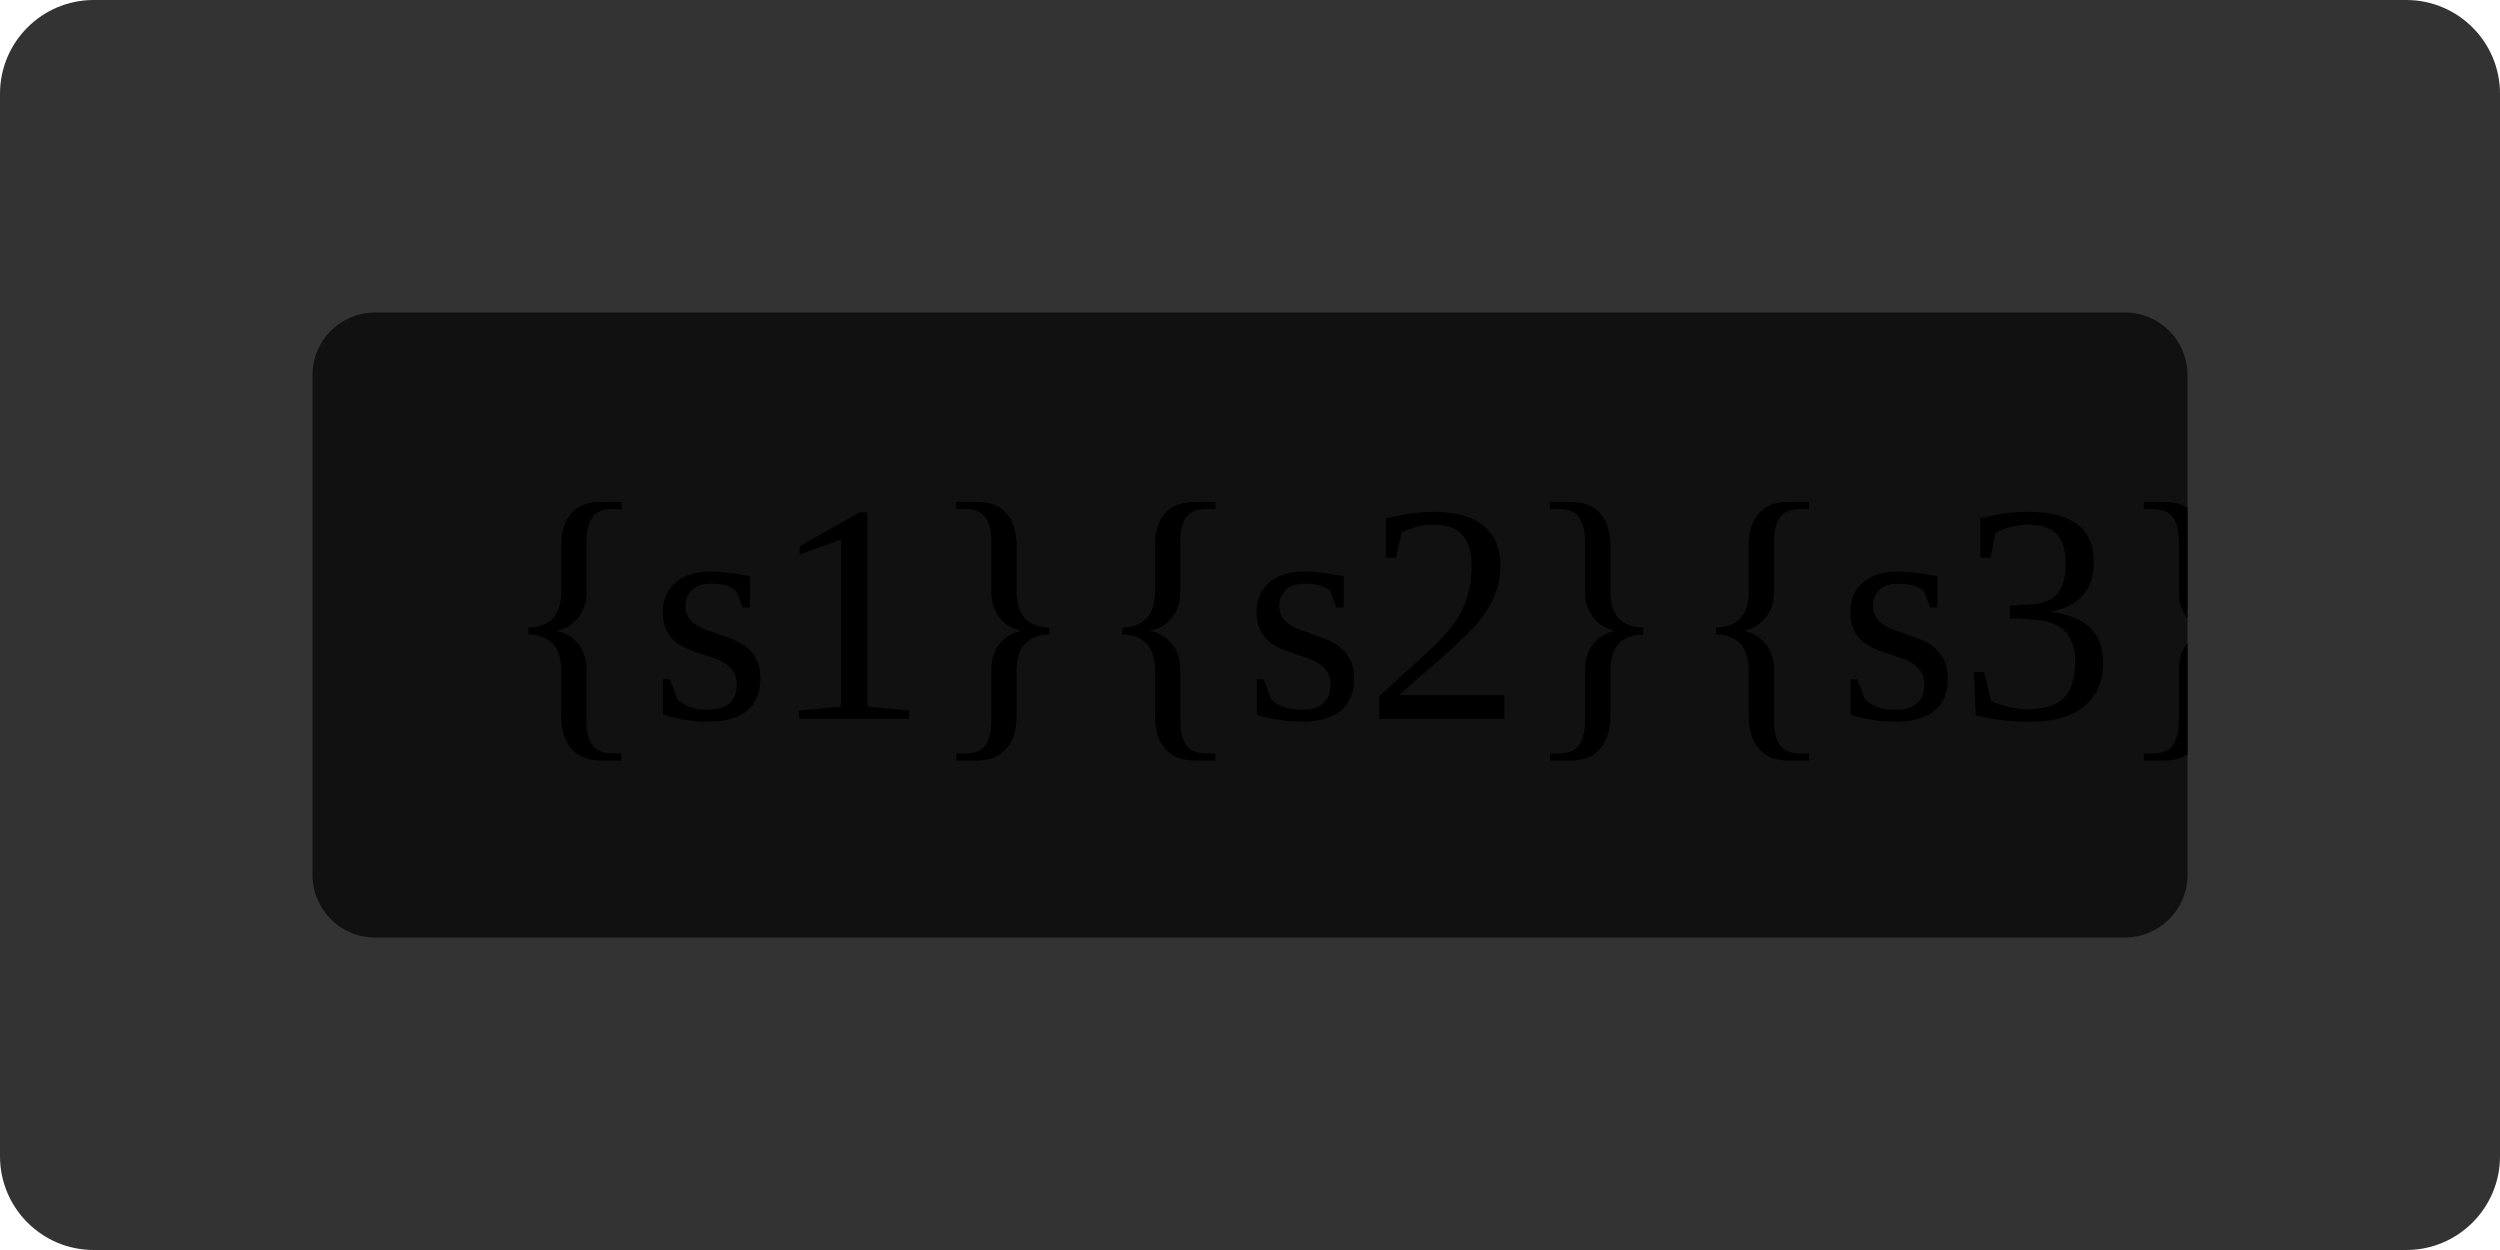
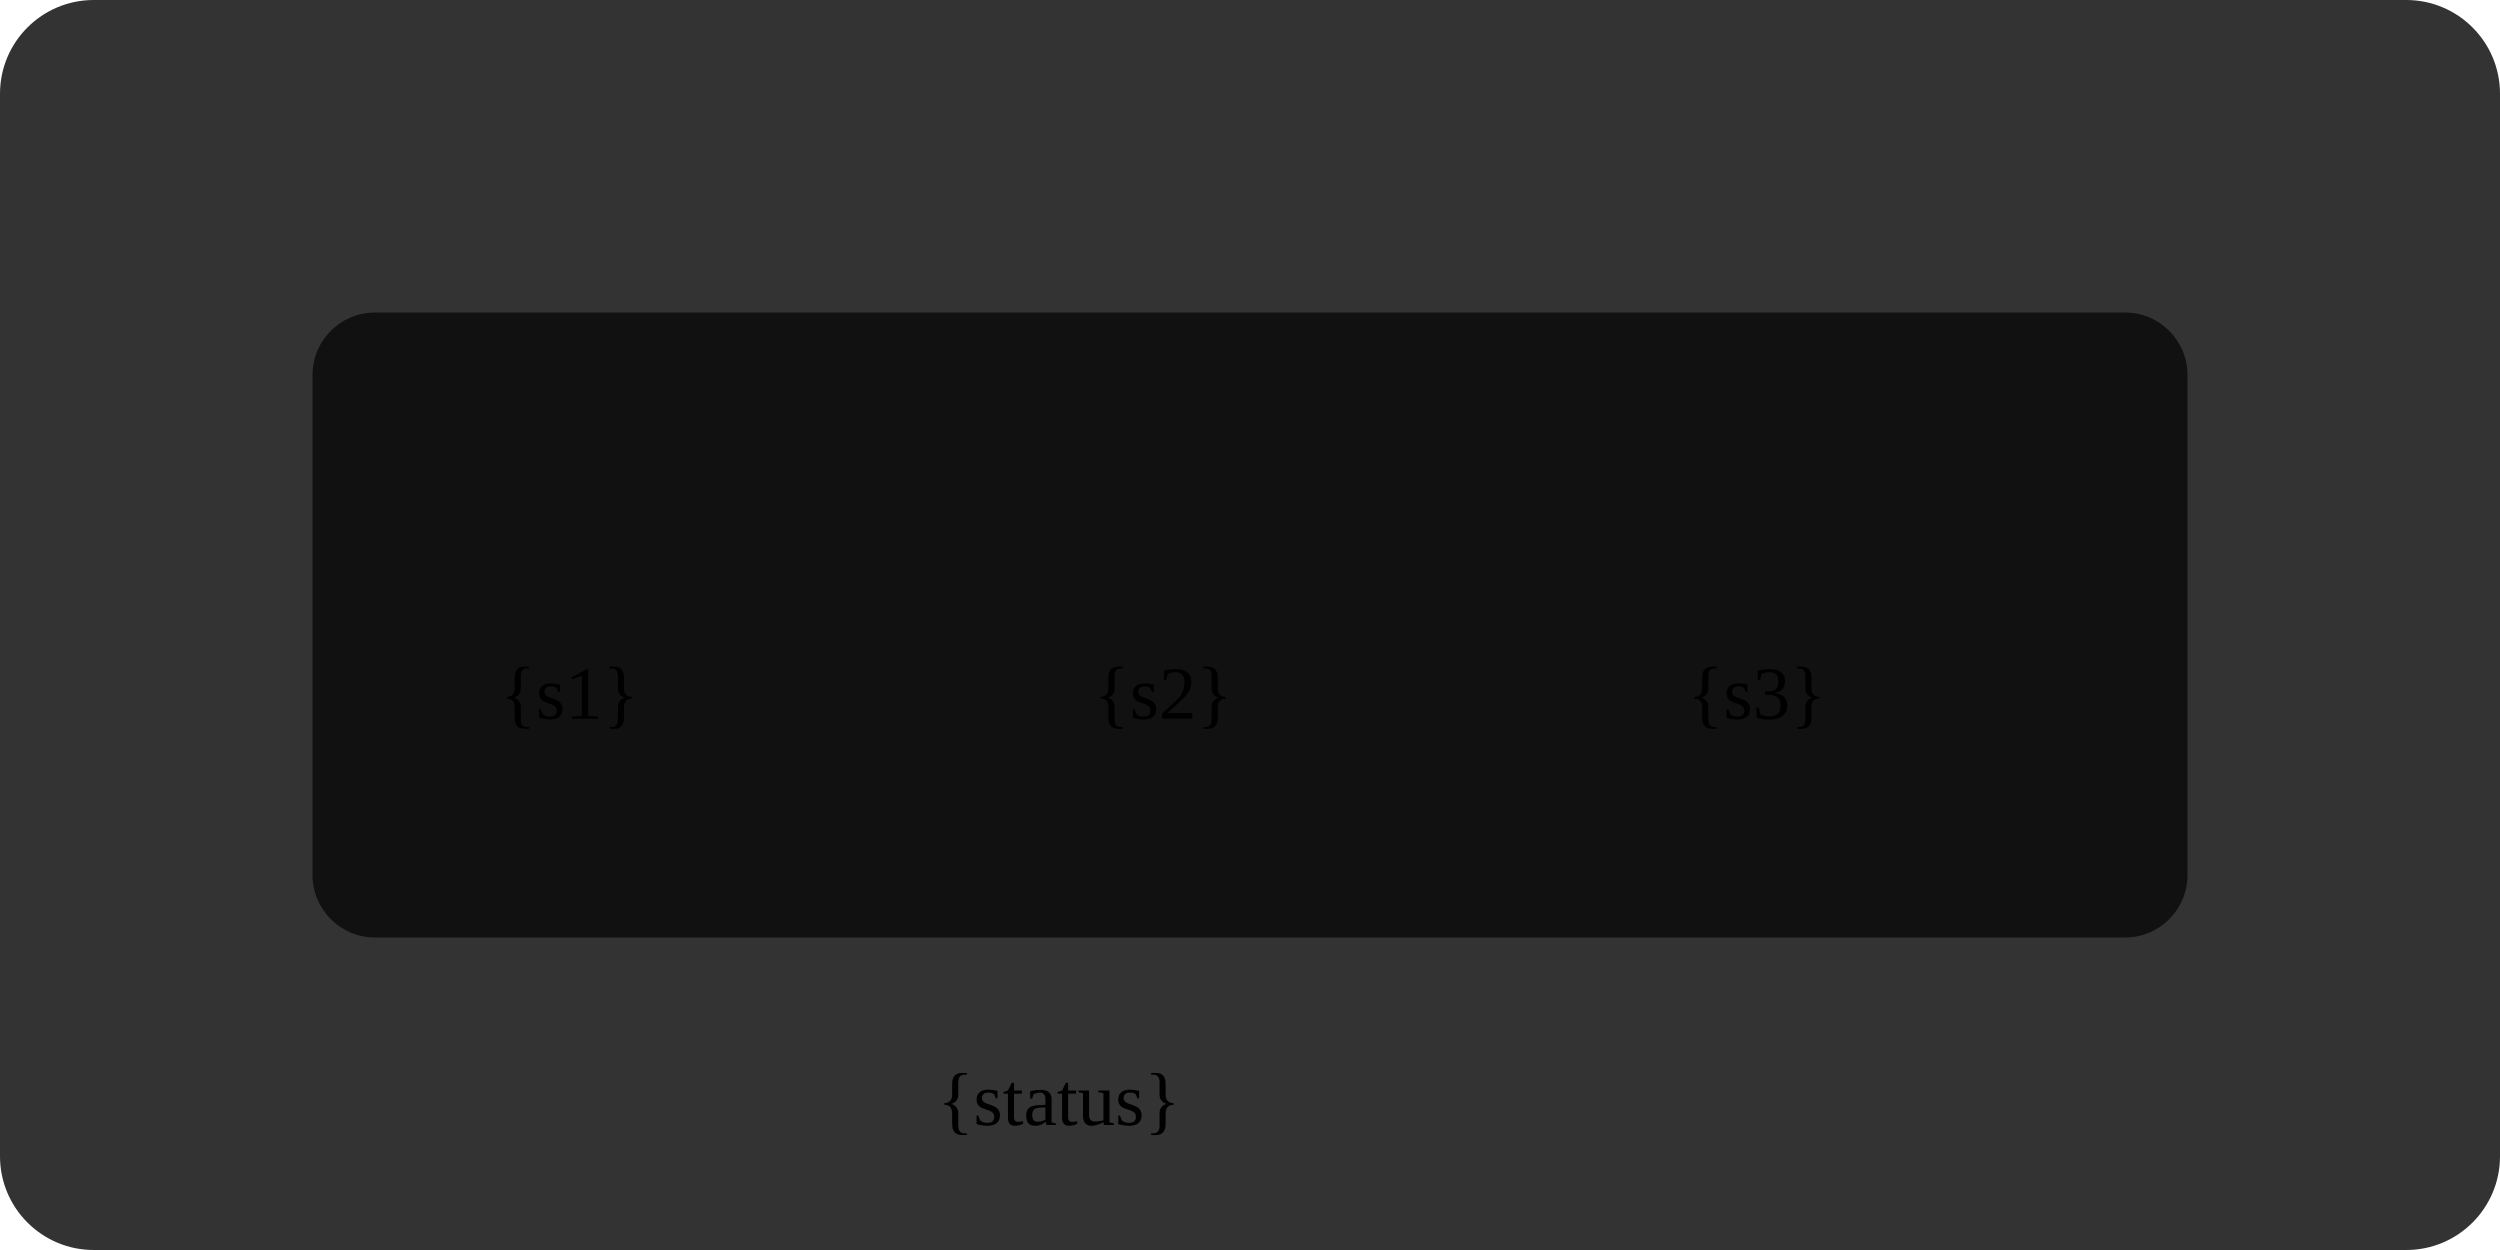
<svg xmlns="http://www.w3.org/2000/svg" width="400" height="200" viewBox="0 0 400 200">
  <defs>
    <clipPath id="slot-clip">
      <rect x="50" y="50" width="300" height="100" rx="10" />
    </clipPath>
  </defs>
  <style>
-     @keyframes spin {
-       0% { transform: translateY(0); }
-       100% { transform: translateY(-300px); }
-     }
-     .rullo { animation: spin 2s cubic-bezier(0.45, 0.05, 0.55, 0.95) forwards; font-size: 50px; }
-     .win-text { 
-       animation: fadeIn 0.5s ease-in 2.5s forwards; 
-       opacity: 0; fill: #FFD700; font-family: sans-serif; font-weight: bold;
-     }
-     @keyframes fadeIn { to { opacity: 1; } }
-   </style>
+   @keyframes spin {
+     0% { transform: translateY(-300px); } /* Parte dall'alto (movimento) */
+     100% { transform: translateY(0); }    /* Arriva alla posizione finale */
+   }
+   .rullo { 
+     animation: spin 2s cubic-bezier(0.1, 0.7, 1.0, 0.1) both; 
+   }
+ </style>
  <rect width="400" height="200" fill="#333" rx="15" />
  <rect x="50" y="50" width="300" height="100" fill="#111" rx="10" />
  <g clip-path="url(#slot-clip)">
    <g class="rullo">
      <text x="80" y="115">{s1}</text>
      <text x="80" y="415">{s1}</text>
      <text x="175" y="115">{s2}</text>
      <text x="175" y="415">{s2}</text>
      <text x="270" y="115">{s3}</text>
      <text x="270" y="415">{s3}</text>
    </g>
  </g>
  <text x="150" y="180" class="win-text">{status}</text>
</svg>
